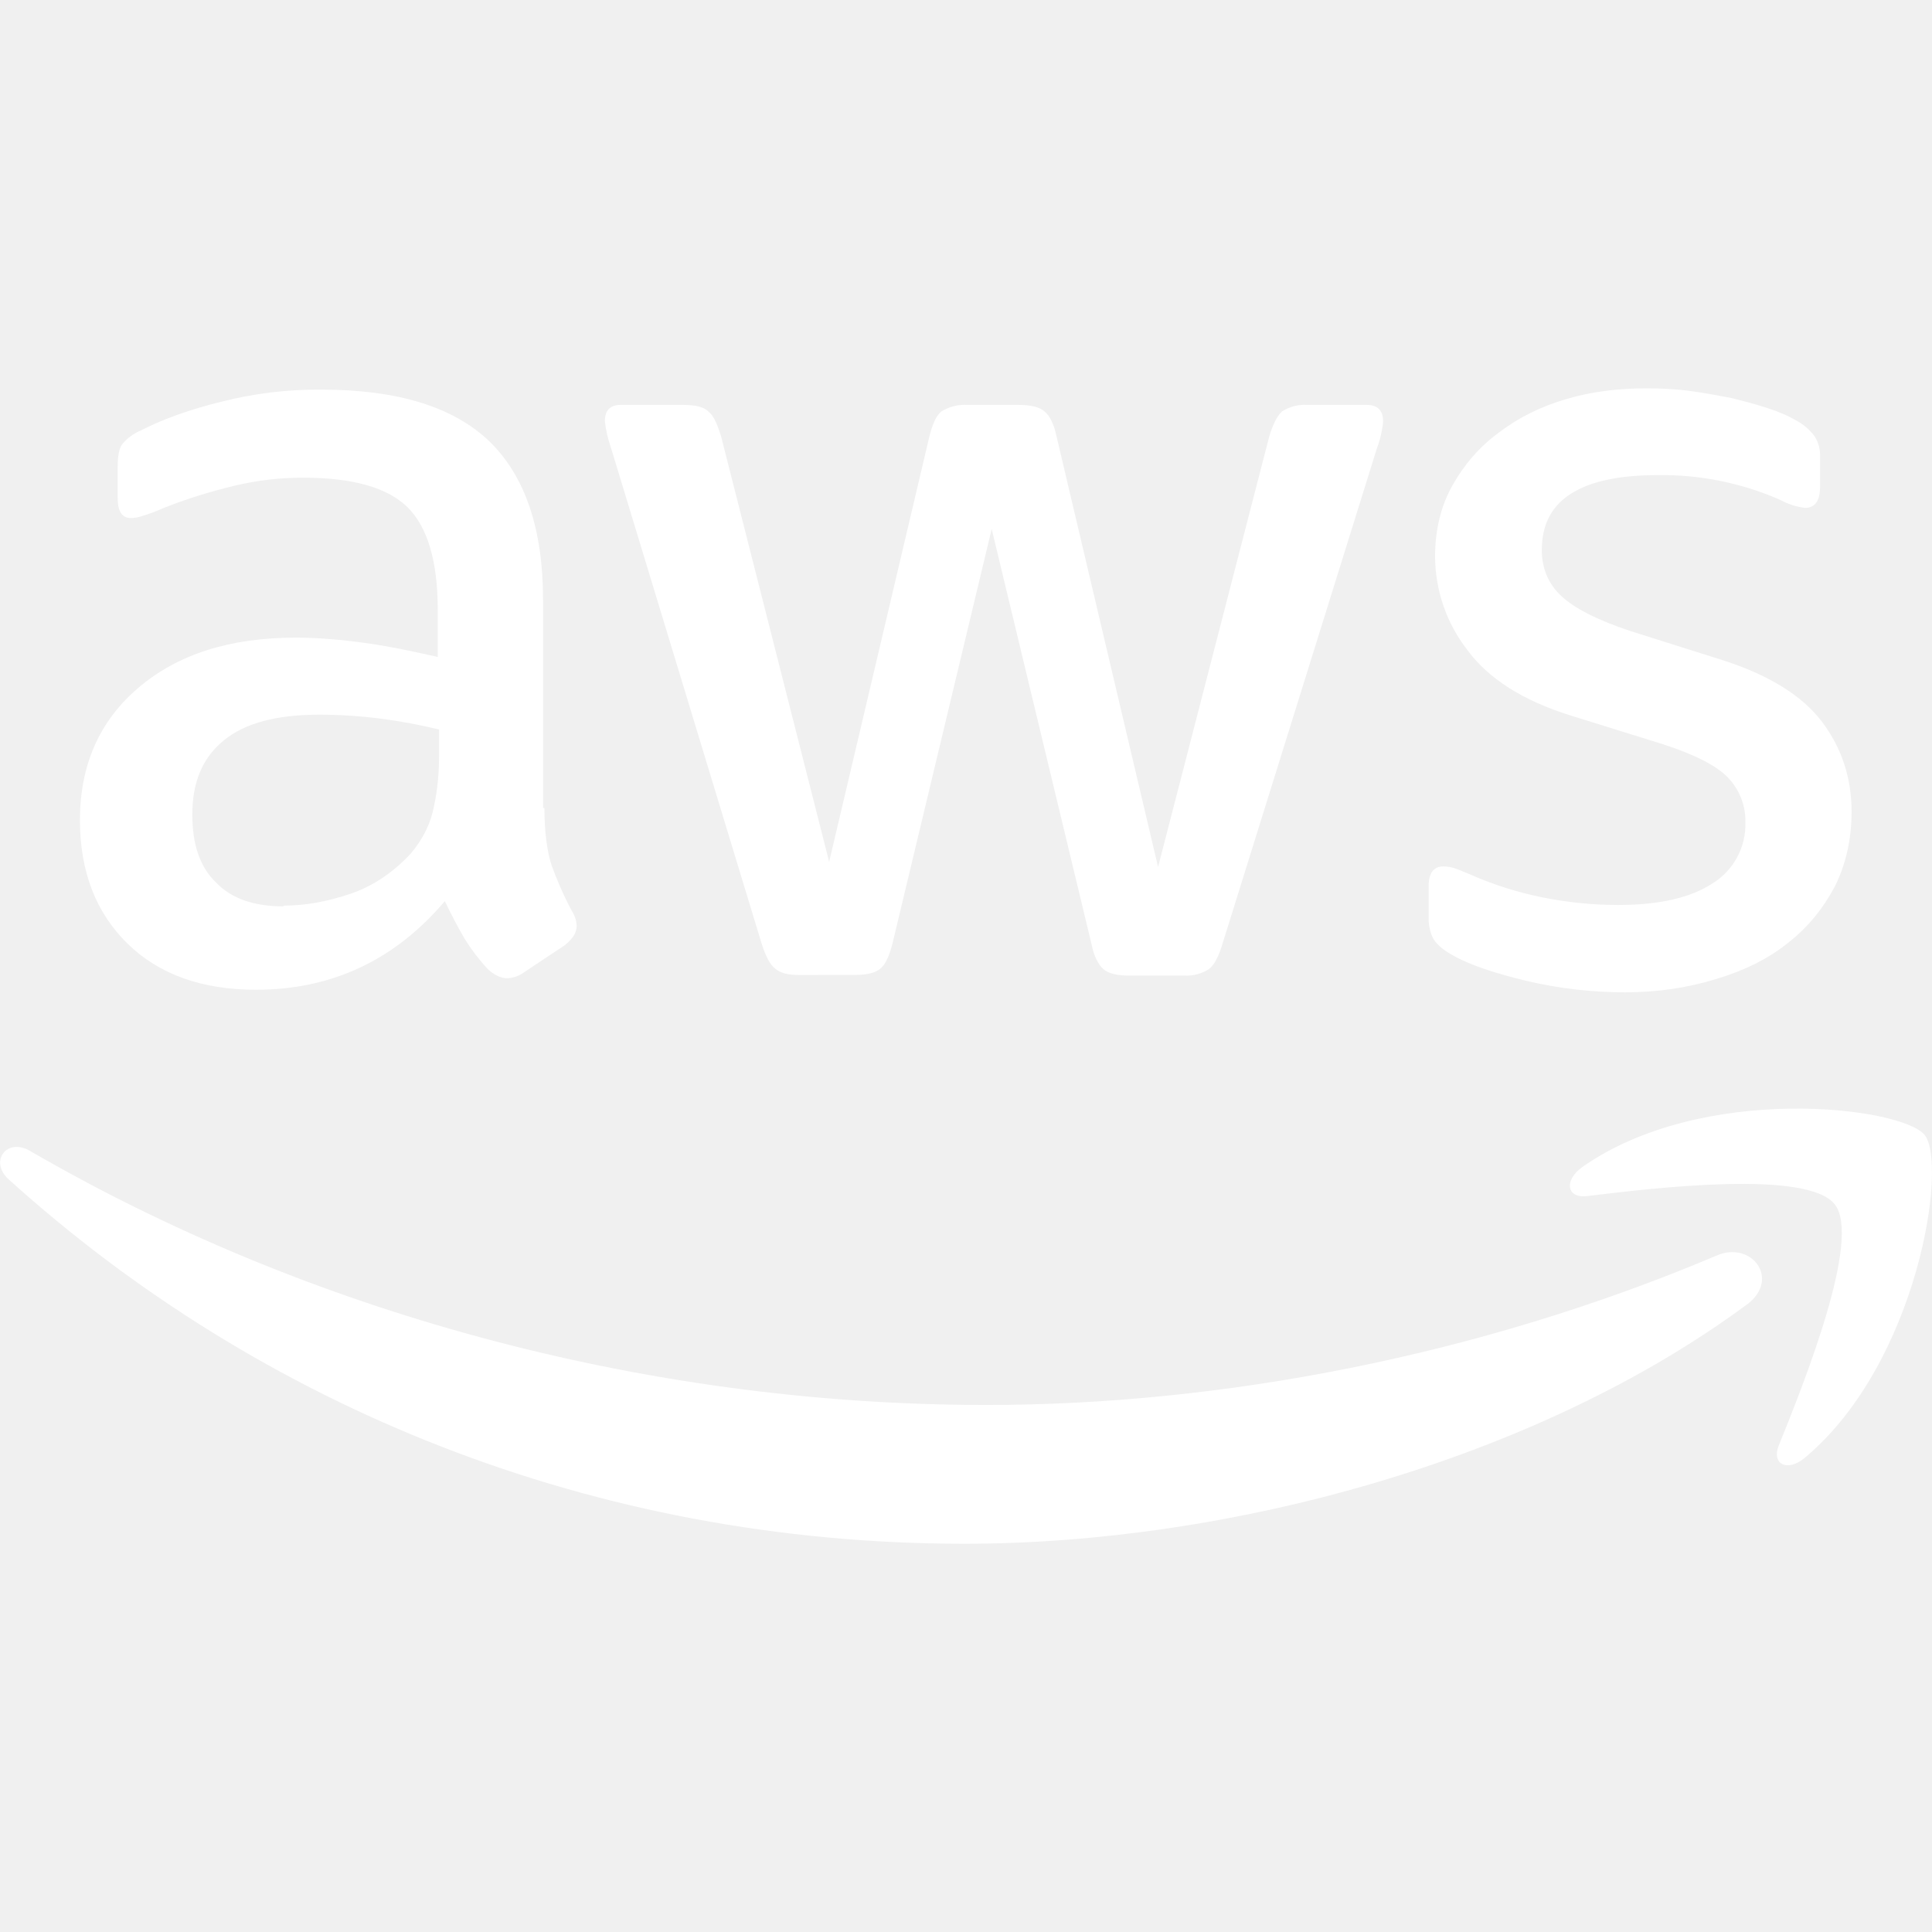
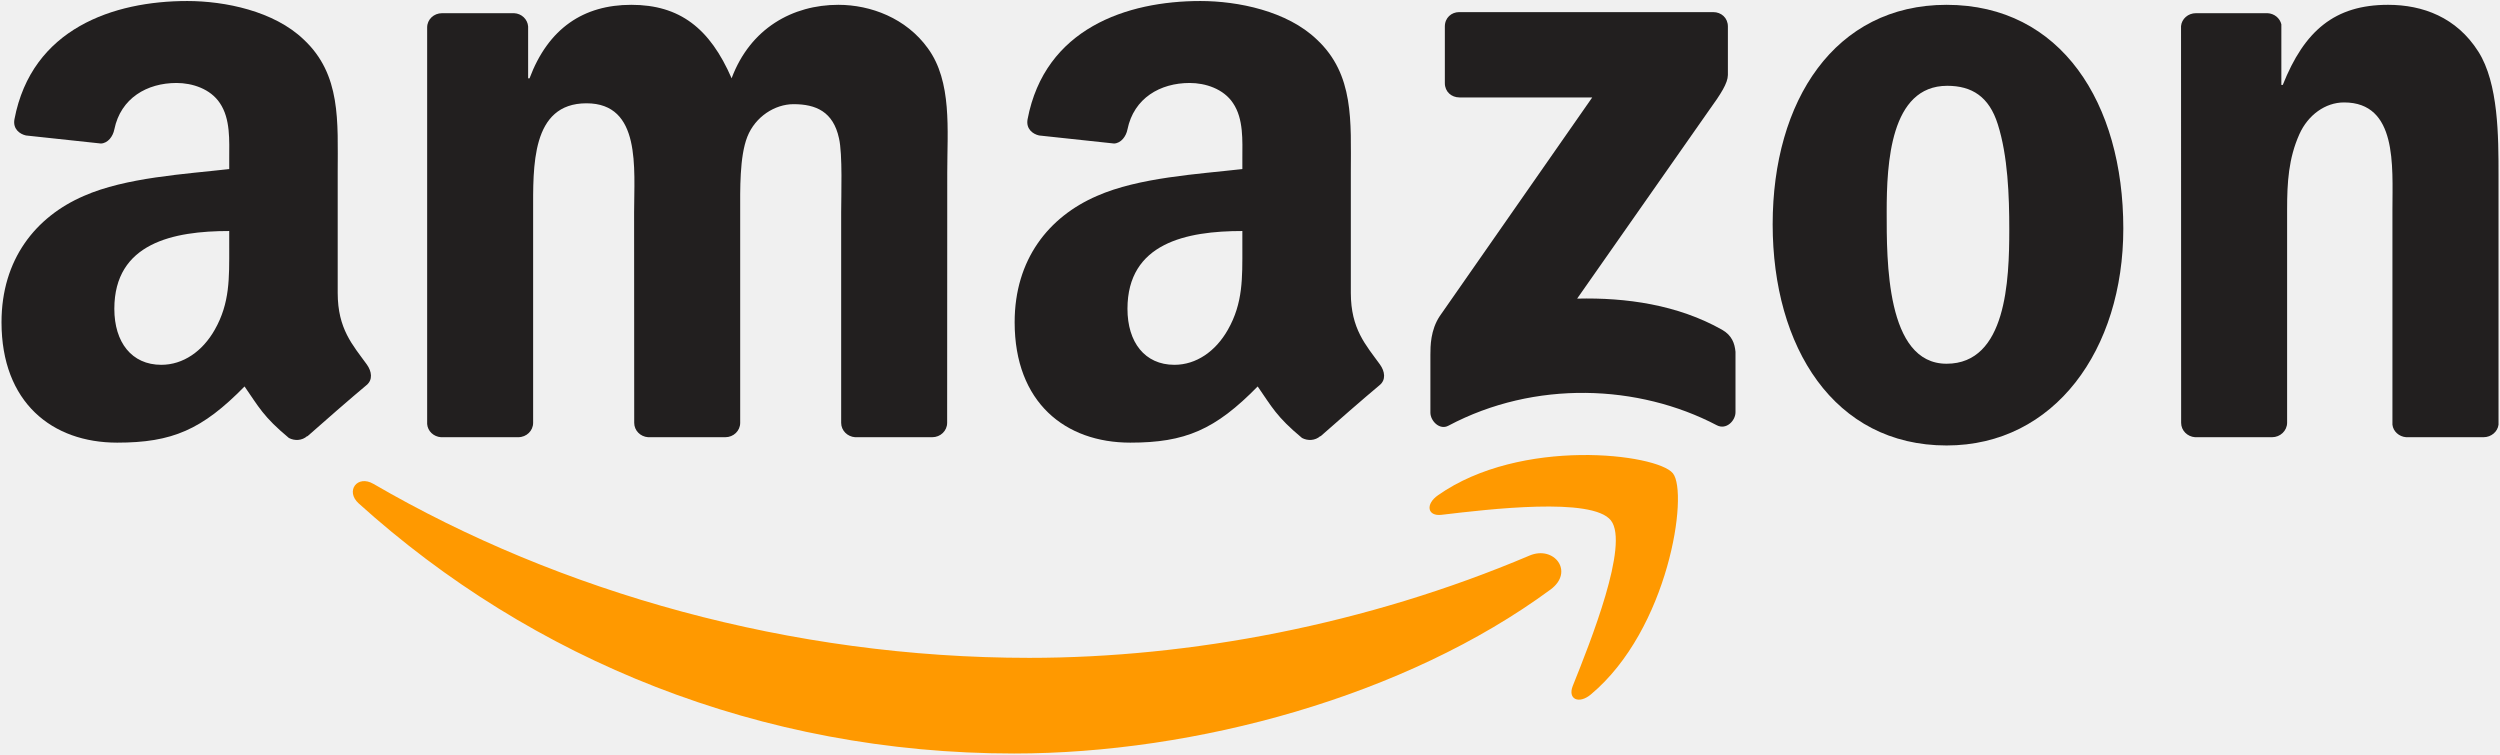
- <svg xmlns="http://www.w3.org/2000/svg" role="img" viewBox="0 0 24 24" fill="white">
-   <path d="M6.763 10.036c0 .296.032.535.088.71.064.176.144.368.256.576.04.063.056.127.056.183 0 .08-.048.16-.152.24l-.503.335a.383.383 0 0 1-.208.072c-.08 0-.16-.04-.239-.112a2.47 2.47 0 0 1-.287-.375 6.18 6.18 0 0 1-.248-.471c-.622.734-1.405 1.101-2.347 1.101-.67 0-1.205-.191-1.596-.574-.391-.384-.59-.894-.59-1.533 0-.678.239-1.23.726-1.644.487-.415 1.133-.623 1.955-.623.272 0 .551.024.846.064.296.04.6.104.918.176v-.583c0-.607-.127-1.03-.375-1.277-.255-.248-.686-.367-1.3-.367-.28 0-.568.031-.863.103-.295.072-.583.16-.863.272a2.287 2.287 0 0 1-.28.104.488.488 0 0 1-.127.023c-.112 0-.168-.08-.168-.247v-.391c0-.128.016-.224.056-.28a.597.597 0 0 1 .224-.167c.28-.144.614-.264 1.005-.36a4.86 4.86 0 0 1 1.246-.151c.95 0 1.644.216 2.091.647.439.43.662 1.085.662 1.963v2.586zm-3.24 1.214c.263 0 .534-.048.822-.144.287-.096.543-.271.758-.503.127-.152.223-.32.271-.512.047-.191.08-.423.08-.694v-.335a6.66 6.66 0 0 0-.735-.136 6.02 6.02 0 0 0-.75-.048c-.535 0-.926.104-1.19.32-.263.215-.39.518-.39.919 0 .375.095.655.295.846.191.2.47.296.838.296zm6.41.862c-.144 0-.24-.024-.304-.08-.064-.048-.12-.16-.168-.311L7.586 5.55a1.398 1.398 0 0 1-.072-.32c0-.128.064-.2.191-.2h.783c.151 0 .255.025.31.08.065.048.113.16.16.312l1.342 5.284 1.245-5.284c.04-.16.088-.264.151-.312a.549.549 0 0 1 .32-.08h.638c.152 0 .256.025.32.08.063.048.12.16.151.312l1.261 5.348 1.381-5.348c.048-.16.104-.264.16-.312a.52.52 0 0 1 .311-.08h.743c.127 0 .2.065.2.2 0 .04-.009.08-.017.128a1.137 1.137 0 0 1-.056.2l-1.923 6.17c-.048.16-.104.263-.168.311a.51.51 0 0 1-.303.08h-.687c-.151 0-.255-.024-.32-.08-.063-.056-.119-.16-.15-.32l-1.238-5.148-1.23 5.14c-.04.16-.087.264-.15.32-.065.056-.177.08-.32.08zm10.256.215c-.415 0-.83-.048-1.229-.143-.399-.096-.71-.2-.918-.32-.128-.071-.215-.151-.247-.223a.563.563 0 0 1-.048-.224v-.407c0-.167.064-.247.183-.247.048 0 .096.008.144.024.048.016.12.048.2.08.271.12.566.215.878.279.319.064.63.096.95.096.502 0 .894-.088 1.165-.264a.86.86 0 0 0 .415-.758.777.777 0 0 0-.215-.559c-.144-.151-.415-.287-.806-.415l-1.157-.36c-.583-.183-1.014-.454-1.277-.813a1.902 1.902 0 0 1-.4-1.158c0-.335.073-.63.216-.886.144-.255.335-.479.575-.654.24-.184.51-.32.83-.415.32-.096.655-.136 1.006-.136.175 0 .359.008.535.032.183.024.35.056.518.088.16.04.312.08.455.127.144.048.256.096.336.144a.69.69 0 0 1 .24.2.43.43 0 0 1 .071.263v.375c0 .168-.064.256-.184.256a.83.83 0 0 1-.303-.096 3.652 3.652 0 0 0-1.532-.311c-.455 0-.815.071-1.062.223-.248.152-.375.383-.375.71 0 .224.08.416.24.567.16.152.454.304.87.44l1.134.358c.574.184.99.44 1.237.767.247.327.367.702.367 1.117 0 .343-.072.655-.207.926-.144.272-.336.511-.583.703-.248.2-.543.343-.886.447-.36.111-.734.167-1.142.167zM21.698 16.207c-2.626 1.94-6.442 2.97-9.72 2.97-4.598 0-8.74-1.7-11.87-4.526-.247-.223-.024-.527.27-.351 3.384 1.963 7.559 3.153 11.877 3.153 2.914 0 6.114-.607 9.06-1.852.439-.2.814.287.383.607zM22.792 14.961c-.336-.43-2.22-.207-3.074-.103-.255.032-.295-.192-.063-.36 1.5-1.053 3.967-.75 4.254-.399.287.36-.08 2.826-1.485 4.007-.215.184-.423.088-.327-.151.32-.79 1.03-2.57.695-2.994z" />
+ <svg xmlns="http://www.w3.org/2000/svg" xmlns:xlink="http://www.w3.org/1999/xlink" version="1.1" width="603" height="182" style="fill:#221f1f" id="svg1936">
+   <path d="m 374.006,142.184 c -34.999,25.797 -85.729,39.561 -129.406,39.561 -61.243,0 -116.377,-22.651 -158.088,-60.325 -3.277,-2.963 -0.341,-7 3.592,-4.693 45.014,26.191 100.673,41.947 158.166,41.947 38.775,0 81.43,-8.022 120.65,-24.67 5.925,-2.517 10.88,3.88 5.086,8.18" id="path8" style="fill:#ff9900" />
+   <path d="m 388.557,125.536 c -4.457,-5.715 -29.573,-2.7 -40.846,-1.363 -3.434,0.419 -3.959,-2.569 -0.865,-4.719 20.003,-14.078 52.827,-10.015 56.655,-5.296 3.828,4.745 -0.996,37.647 -19.794,53.351 -2.884,2.412 -5.637,1.127 -4.352,-2.071 4.221,-10.539 13.685,-34.161 9.202,-39.902" id="path10" style="fill:#ff9900" />
+   <path d="M 348.497,20.066 V 6.381 c 0,-2.071 1.573,-3.461 3.461,-3.461 h 61.269 c 1.966,0 3.539,1.416 3.539,3.461 v 11.719 c -0.026,1.966 -1.678,4.536 -4.614,8.599 l -31.749,45.329 c 11.798,-0.288 24.251,1.468 34.947,7.498 2.412,1.363 3.067,3.356 3.251,5.322 V 99.451 c 0,1.992 -2.202,4.326 -4.509,3.12 -18.85,-9.884 -43.887,-10.959 -64.729,0.105 -2.124,1.154 -4.352,-1.154 -4.352,-3.146 V 85.661 c 0,-2.228 0.026,-6.03 2.255,-9.412 l 36.782,-52.748 h -32.011 c -1.966,0 -3.539,-1.389 -3.539,-3.434" id="path12" />
+   <path d="m 124.999,105.454 h -18.64 c -1.783,-0.131 -3.198,-1.468 -3.33,-3.172 V 6.617 c 0,-1.914 1.599,-3.434 3.592,-3.434 h 17.382 c 1.809,0.079 3.251,1.468 3.382,3.198 v 12.505 h 0.341 c 4.536,-12.086 13.056,-17.723 24.539,-17.723 11.666,0 18.955,5.637 24.198,17.723 4.509,-12.086 14.76,-17.723 25.745,-17.723 7.813,0 16.359,3.225 21.576,10.461 5.899,8.049 4.693,19.741 4.693,29.992 l -0.026,60.377 c 0,1.914 -1.599,3.461 -3.592,3.461 h -18.614 c -1.861,-0.131 -3.356,-1.625 -3.356,-3.461 V 51.29 c 0,-4.037 0.367,-14.105 -0.524,-17.932 -1.389,-6.423 -5.558,-8.232 -10.959,-8.232 -4.509,0 -9.228,3.015 -11.142,7.839 -1.914,4.824 -1.73,12.899 -1.73,18.326 v 50.703 c 0,1.914 -1.599,3.461 -3.592,3.461 h -18.614 c -1.888,-0.131 -3.356,-1.625 -3.356,-3.461 L 152.946,51.29 c 0,-10.67 1.757,-26.374 -11.483,-26.374 -13.397,0 -12.872,15.311 -12.872,26.374 v 50.703 c 0,1.914 -1.599,3.461 -3.592,3.461" id="path14" />
+   <path d="m 469.514,1.164 c 27.659,0 42.629,23.752 42.629,53.954 0,29.179 -16.543,52.329 -42.629,52.329 -27.161,0 -41.947,-23.752 -41.947,-53.351 0,-29.782 14.97,-52.932 41.947,-52.932 m 0.157,19.532 c -13.738,0 -14.603,18.719 -14.603,30.385 0,11.693 -0.184,36.651 14.445,36.651 14.445,0 15.127,-20.135 15.127,-32.404 0,-8.075 -0.341,-17.723 -2.779,-25.378 -2.097,-6.659 -6.266,-9.255 -12.191,-9.255" id="path16" />
+   <path d="M 548.008,105.454 H 529.446 c -1.861,-0.131 -3.356,-1.625 -3.356,-3.461 l -0.026,-95.691 c 0.157,-1.757 1.704,-3.12 3.592,-3.12 h 17.277 c 1.625,0.079 2.962,1.18 3.33,2.674 v 14.629 h 0.341 c 5.217,-13.082 12.532,-19.322 25.404,-19.322 8.363,0 16.517,3.015 21.76,11.273 4.876,7.655 4.876,20.528 4.876,29.782 v 60.22 c -0.21,1.678 -1.757,3.015 -3.592,3.015 h -18.693 c -1.704,-0.131 -3.12,-1.389 -3.303,-3.015 V 50.478 c 0,-10.461 1.206,-25.771 -11.667,-25.771 -4.535,0 -8.704,3.041 -10.775,7.655 -2.622,5.846 -2.962,11.667 -2.962,18.116 v 51.516 c -0.026,1.914 -1.652,3.461 -3.644,3.461" id="path18" />
+   <use xlink:href="#path30" transform="translate(244.3672)" id="use28" />
+   <path d="M 55.288,59.758 V 55.721 c -13.475,0 -27.711,2.884 -27.711,18.771 0,8.049 4.168,13.502 11.326,13.502 5.243,0 9.936,-3.225 12.899,-8.468 3.67,-6.449 3.487,-12.505 3.487,-19.767 m 18.797,45.434 c -1.232,1.101 -3.015,1.18 -4.404,0.446 -6.187,-5.138 -7.288,-7.524 -10.696,-12.427 -10.225,10.434 -17.46,13.554 -30.726,13.554 -15.678,0 -27.895,-9.674 -27.895,-29.048 0,-15.127 8.206,-25.43 19.872,-30.464 10.12,-4.457 24.251,-5.243 35.052,-6.476 v -2.412 c 0,-4.431 0.341,-9.674 -2.255,-13.502 -2.281,-3.434 -6.633,-4.85 -10.461,-4.85 -7.105,0 -13.449,3.644 -14.996,11.195 -0.315,1.678 -1.547,3.33 -3.225,3.408 L 6.263,32.676 C 4.742,32.335 3.064,31.103 3.484,28.77 7.652,6.853 27.446,0.246 45.169,0.246 c 9.071,0 20.921,2.412 28.078,9.281 9.071,8.468 8.206,19.767 8.206,32.063 v 29.048 c 0,8.73 3.618,12.558 7.026,17.277 1.206,1.678 1.468,3.697 -0.052,4.955 -3.801,3.172 -10.565,9.071 -14.288,12.374 l -0.052,-0.052" id="path30" />
</svg>
